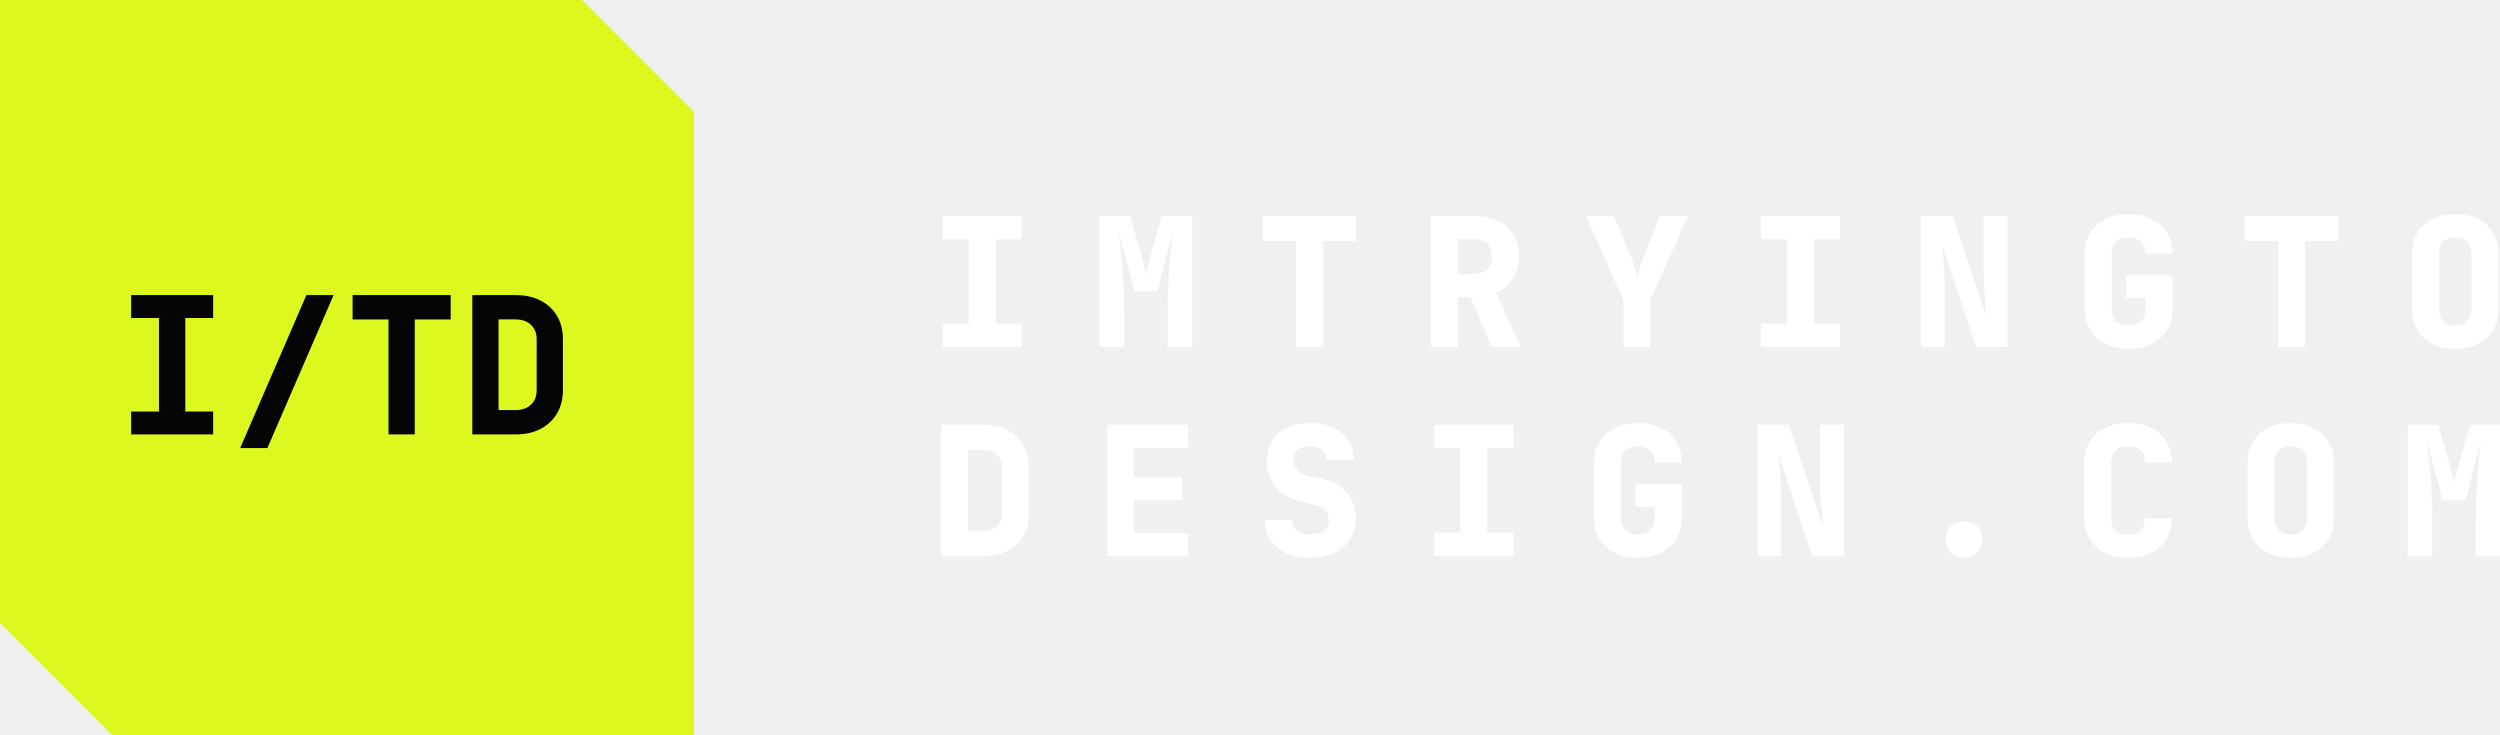
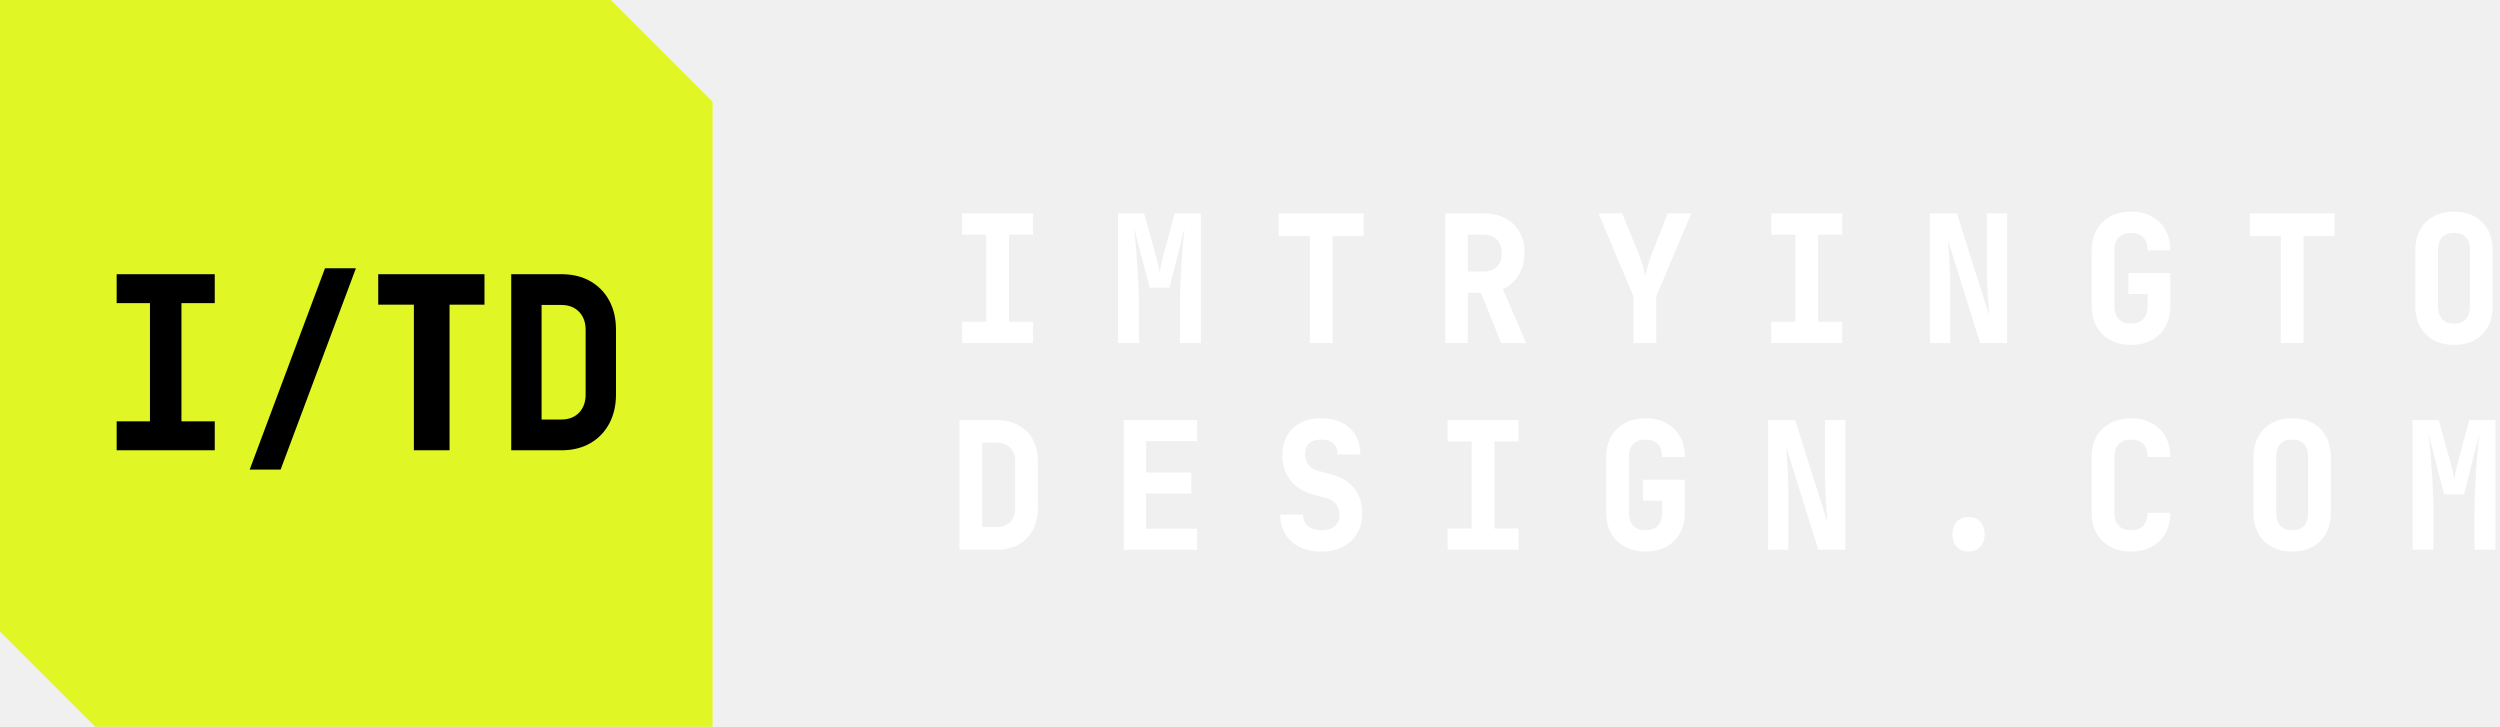
- <svg xmlns="http://www.w3.org/2000/svg" viewBox="0 0 915 269" role="img" aria-label="ImTryingToDesign — imtryingtodesign.com">
-   <path fill="#DDF81E" d="M0 0H213L254 41V269H41L0 228Z" />
-   <path fill="#050505" d="M47.99 159V150.61H58.18V116.39H47.99V108H78.01V116.39H67.82V150.61H78.01V159Z M87.9 164 112.14 108H122.1L97.86 164Z M142.2 159V116.93H129.05V107.99H164.95V116.93H151.8V159Z M172.86 159V108H188.72Q193.96 108 197.84 110Q201.71 111.99 203.87 115.61Q206.03 119.23 206.03 124.13V142.8Q206.03 147.65 203.87 151.3Q201.71 154.95 197.84 156.98Q193.96 159 188.72 159ZM182.47 150.09H188.72Q192.23 150.09 194.32 148.11Q196.42 146.14 196.42 142.8V124.13Q196.42 120.86 194.32 118.89Q192.23 116.91 188.72 116.91H182.47Z" />
-   <path fill="#FFFFFF" d="M345.03 127V118.45H354.57V87.55H345.03V79H373.97V87.55H364.43V118.45H373.97V127Z M402.44 127V79H413.55L417.95 94.12Q418.68 96.49 419.04 98.27Q419.4 100.04 419.47 100.76Q419.53 100.04 419.89 98.27Q420.25 96.49 420.91 94.12L425.25 79H436.36V127H427.36V113.85Q427.36 110.23 427.52 106.25Q427.68 102.28 427.95 98.33Q428.21 94.39 428.54 90.93Q428.87 87.48 429.13 84.92L423.61 106.62H415.26L409.47 84.92Q409.8 87.35 410.13 90.74Q410.46 94.12 410.75 98.04Q411.05 101.95 411.25 106.02Q411.44 110.1 411.44 113.85V127Z M474.37 127V88.21H462.2V79H496.4V88.21H484.23V127Z M523.75 127V79H539.2Q544.33 79 548.08 80.78Q551.82 82.55 553.9 85.84Q555.97 89.13 555.97 93.6Q555.97 98.27 553.7 101.95Q551.43 105.63 547.55 107.27L556.62 127H545.91L538.15 108.85H533.55V127ZM533.55 100.3H539.2Q542.49 100.3 544.3 98.66Q546.1 97.02 546.1 94.06Q546.1 90.97 544.3 89.26Q542.49 87.55 539.2 87.55H533.55Z M594.17 127V109.9L580.36 79H590.68L596.73 93.47Q597.65 95.64 598.34 98.07Q599.03 100.5 599.3 102.01Q599.63 100.5 600.25 98.07Q600.88 95.64 601.73 93.47L607.58 79H617.84L604.03 109.9V127Z M644.53 127V118.45H654.07V87.55H644.53V79H673.47V87.55H663.93V118.45H673.47V127Z M703.12 127V79H714.63L727.05 116.15Q726.86 113.72 726.59 110.53Q726.33 107.34 726.17 104.15Q726 100.96 726 98.73V79H734.68V127H723.17L710.88 89.85Q711.08 91.95 711.27 94.85Q711.47 97.74 711.63 100.7Q711.8 103.66 711.8 105.96V127Z M779.1 127.66Q774.26 127.66 770.65 125.85Q767.03 124.04 765.02 120.79Q763.02 117.53 763.02 113.19V92.81Q763.02 88.4 765.02 85.18Q767.03 81.96 770.65 80.15Q774.26 78.34 779.1 78.34Q783.93 78.34 787.51 80.15Q791.1 81.96 793.1 85.17Q795.11 88.37 795.11 92.81H785.24Q785.24 89.92 783.62 88.4Q782 86.89 779.05 86.89Q776.1 86.89 774.49 88.42Q772.88 89.94 772.88 92.81V113.19Q772.88 116.01 774.49 117.56Q776.1 119.11 779.05 119.11Q782 119.11 783.62 117.55Q785.24 116 785.24 113.16V109.05H778.14V100.7H795.11V113.19Q795.11 117.56 793.1 120.8Q791.1 124.04 787.51 125.85Q783.93 127.66 779.1 127.66Z M833.77 127V88.21H821.6V79H855.8V88.21H843.63V127Z M898.6 127.66Q893.8 127.66 890.25 125.85Q886.7 124.04 884.76 120.79Q882.82 117.53 882.82 113.19V92.81Q882.82 88.47 884.76 85.21Q886.7 81.96 890.25 80.15Q893.8 78.34 898.6 78.34Q903.47 78.34 906.98 80.15Q910.5 81.96 912.44 85.21Q914.38 88.47 914.38 92.81V113.19Q914.38 117.53 912.44 120.79Q910.5 124.04 906.98 125.85Q903.47 127.66 898.6 127.66ZM898.6 119.11Q901.56 119.11 903.04 117.56Q904.52 116.02 904.52 113.19V92.81Q904.52 89.92 903.07 88.4Q901.62 86.89 898.6 86.89Q895.58 86.89 894.13 88.4Q892.68 89.92 892.68 92.81V113.19Q892.68 116.02 894.16 117.56Q895.64 119.11 898.6 119.11Z M344.42 203.5V155.5H360Q365 155.5 368.71 157.41Q372.43 159.31 374.5 162.77Q376.57 166.22 376.57 170.89V188.05Q376.57 192.65 374.5 196.14Q372.43 199.62 368.71 201.56Q365 203.5 360 203.5ZM354.28 194.29H360Q363.02 194.29 364.87 192.58Q366.71 190.88 366.71 188.05V170.89Q366.71 168.12 364.87 166.42Q363.02 164.71 360 164.71H354.28Z M405.33 203.5V155.5H434.92V163.92H415V174.7H432.62V183.12H415V195.08H434.92V203.5Z M479.6 204.16Q474.54 204.16 470.79 202.45Q467.04 200.74 465 197.65Q462.96 194.56 462.96 190.35H472.83Q472.83 192.78 474.7 194.2Q476.58 195.61 479.8 195.61Q482.89 195.61 484.63 194.23Q486.37 192.85 486.37 190.42Q486.37 188.31 485.06 186.8Q483.74 185.29 481.38 184.76L476.51 183.64Q470.39 182.2 467.01 178.28Q463.62 174.37 463.62 168.72Q463.62 164.51 465.56 161.38Q467.5 158.26 471.05 156.55Q474.6 154.84 479.47 154.84Q486.83 154.84 491.14 158.49Q495.45 162.14 495.45 168.32H485.58Q485.58 166.02 483.97 164.71Q482.36 163.39 479.34 163.39Q476.51 163.39 475 164.67Q473.48 165.95 473.48 168.32Q473.48 170.43 474.7 171.91Q475.92 173.38 478.15 173.91L483.28 175.09Q489.66 176.54 492.95 180.32Q496.24 184.1 496.24 189.95Q496.24 194.16 494.16 197.38Q492.09 200.61 488.38 202.38Q484.66 204.16 479.6 204.16Z M524.93 203.5V194.95H534.47V164.05H524.93V155.5H553.87V164.05H544.33V194.95H553.87V203.5Z M599.5 204.16Q594.66 204.16 591.05 202.35Q587.43 200.54 585.42 197.29Q583.42 194.03 583.42 189.69V169.31Q583.42 164.9 585.42 161.68Q587.43 158.46 591.05 156.65Q594.66 154.84 599.5 154.84Q604.33 154.84 607.91 156.65Q611.5 158.46 613.5 161.67Q615.51 164.87 615.51 169.31H605.64Q605.64 166.42 604.02 164.9Q602.4 163.39 599.45 163.39Q596.5 163.39 594.89 164.92Q593.28 166.44 593.28 169.31V189.69Q593.28 192.51 594.89 194.06Q596.5 195.61 599.45 195.61Q602.4 195.61 604.02 194.05Q605.64 192.5 605.64 189.66V185.55H598.54V177.2H615.51V189.69Q615.51 194.06 613.5 197.3Q611.5 200.54 607.91 202.35Q604.33 204.16 599.5 204.16Z M643.22 203.5V155.5H654.73L667.15 192.65Q666.96 190.22 666.69 187.03Q666.43 183.84 666.27 180.65Q666.1 177.46 666.1 175.23V155.5H674.78V203.5H663.27L650.98 166.35Q651.18 168.45 651.37 171.35Q651.57 174.24 651.73 177.2Q651.9 180.16 651.9 182.46V203.5Z M718.8 204.16Q715.78 204.16 713.97 202.35Q712.16 200.54 712.16 197.52Q712.16 194.43 713.97 192.65Q715.78 190.88 718.8 190.88Q721.89 190.88 723.67 192.65Q725.44 194.43 725.44 197.52Q725.44 200.54 723.67 202.35Q721.89 204.16 718.8 204.16Z M778.9 204.16Q774.06 204.16 770.45 202.35Q766.83 200.54 764.82 197.29Q762.82 194.03 762.82 189.69V169.31Q762.82 164.9 764.82 161.68Q766.83 158.46 770.45 156.65Q774.06 154.84 778.9 154.84Q783.73 154.84 787.31 156.65Q790.9 158.46 792.9 161.67Q794.91 164.87 794.91 169.31H785.04Q785.04 166.42 783.42 164.9Q781.8 163.39 778.85 163.39Q775.9 163.39 774.29 164.92Q772.68 166.44 772.68 169.31V189.69Q772.68 192.54 774.29 194.07Q775.9 195.61 778.85 195.61Q781.8 195.61 783.42 194.07Q785.04 192.54 785.04 189.69H794.91Q794.91 194.03 792.9 197.29Q790.9 200.54 787.31 202.35Q783.73 204.16 778.9 204.16Z M838.4 204.16Q833.6 204.16 830.05 202.35Q826.5 200.54 824.56 197.29Q822.62 194.03 822.62 189.69V169.31Q822.62 164.97 824.56 161.71Q826.5 158.46 830.05 156.65Q833.6 154.84 838.4 154.84Q843.27 154.84 846.78 156.65Q850.3 158.46 852.24 161.71Q854.18 164.97 854.18 169.31V189.69Q854.18 194.03 852.24 197.29Q850.3 200.54 846.78 202.35Q843.27 204.16 838.4 204.16ZM838.4 195.61Q841.36 195.61 842.84 194.06Q844.32 192.52 844.32 189.69V169.31Q844.32 166.42 842.87 164.9Q841.42 163.39 838.4 163.39Q835.38 163.39 833.93 164.9Q832.48 166.42 832.48 169.31V189.69Q832.48 192.52 833.96 194.06Q835.44 195.61 838.4 195.61Z M881.24 203.5V155.5H892.35L896.75 170.62Q897.48 172.99 897.84 174.77Q898.2 176.54 898.27 177.26Q898.33 176.54 898.69 174.77Q899.05 172.99 899.71 170.62L904.05 155.5H915.16V203.5H906.16V190.35Q906.16 186.73 906.32 182.75Q906.48 178.78 906.75 174.83Q907.01 170.89 907.34 167.43Q907.67 163.98 907.93 161.42L902.41 183.12H894.06L888.27 161.42Q888.6 163.85 888.93 167.24Q889.26 170.62 889.55 174.54Q889.85 178.45 890.05 182.52Q890.24 186.6 890.24 190.35V203.5Z" />
+ <svg xmlns="http://www.w3.org/2000/svg" viewBox="0 0 925.4 269" role="img" aria-label="ImTryingToDesign — imtryingtodesign.com">
+   <g transform="scale(0.275051)">
+     <path fill="#E0F725" d="M0 0H822L959 137V978H128L0 850Z" />
+     <path fill="#000" d="M157 606V567.03H201.81V407.97H157V369H289V407.97H244.19V567.03H289V606Z M336 632 437.37 361H479L377.63 632Z M509 369H652V410H605V606H557V410H509Z M688 606V369H755.44Q777.71 369 794.18 378.28Q810.66 387.56 819.83 404.37Q829 421.18 829 443.96V530.72Q829 553.24 819.83 570.21Q810.66 587.18 794.18 596.59Q777.71 606 755.44 606ZM728.86 564.59H755.44Q770.34 564.59 779.24 555.41Q788.14 546.23 788.14 530.72V443.96Q788.14 428.77 779.24 419.59Q770.34 410.41 755.44 410.41H728.86Z" />
+   </g>
+   <path fill="#FFFFFF" d="M356.14 127V119.11H365.06V86.89H356.14V79H382.41V86.89H373.49V119.11H382.41V127Z M413.83 127V79H423.52L427.73 94.21Q428.4 96.52 428.78 98.35Q429.16 100.19 429.26 101Q429.37 100.19 429.74 98.35Q430.11 96.52 430.72 94.19L434.83 79H444.52V127H436.76V112.96Q436.76 109.5 436.92 105.58Q437.08 101.66 437.34 97.74Q437.6 93.81 437.91 90.35Q438.22 86.88 438.47 84.3L432.9 106.48H425.54L419.76 84.3Q420.07 86.76 420.37 90.15Q420.68 93.54 420.95 97.42Q421.22 101.31 421.4 105.32Q421.58 109.32 421.58 112.96V127Z M484.87 127V87.4H473.37V78.99H504.78V87.4H493.28V127Z M534.95 127V79H549.2Q553.81 79 557.19 80.77Q560.58 82.54 562.44 85.78Q564.31 89.03 564.31 93.43Q564.31 98.14 562.15 101.78Q559.99 105.43 556.3 107L564.93 127H555.68L548.19 108.39H543.31V127ZM543.31 100.51H549.2Q552.34 100.51 554.1 98.72Q555.86 96.93 555.86 93.8Q555.86 90.54 554.1 88.71Q552.34 86.88 549.2 86.88H543.31Z M604.67 127V109.73L591.7 79H600.49L606.79 94.56Q607.62 96.62 608.22 98.78Q608.81 100.95 609.03 102.26Q609.3 100.95 609.86 98.78Q610.41 96.62 611.19 94.56L617.31 79H626.05L613.08 109.73V127Z M655.64 127V119.11H664.56V86.89H655.64V79H681.91V86.89H672.99V119.11H681.91V127Z M714.38 127V79H724.38L736.37 116.97Q736.2 114.7 735.97 111.67Q735.75 108.65 735.61 105.57Q735.47 102.49 735.47 100.23V79H742.97V127H732.97L721.09 89.03Q721.26 91.03 721.43 93.82Q721.6 96.61 721.74 99.51Q721.88 102.4 721.88 104.73V127Z M788.84 127.66Q784.44 127.66 781.16 125.88Q777.88 124.11 776.07 120.88Q774.25 117.65 774.25 113.33V92.67Q774.25 88.28 776.07 85.09Q777.88 81.89 781.16 80.12Q784.44 78.34 788.84 78.34Q793.24 78.34 796.49 80.12Q799.74 81.9 801.55 85.09Q803.36 88.27 803.36 92.67H794.95Q794.95 89.53 793.34 87.88Q791.73 86.22 788.81 86.22Q785.89 86.22 784.28 87.88Q782.66 89.54 782.66 92.66V113.33Q782.66 116.41 784.28 118.1Q785.89 119.79 788.81 119.79Q791.73 119.79 793.34 118.1Q794.95 116.4 794.95 113.31V108.82H787.84V101.08H803.36V113.33Q803.36 117.66 801.55 120.88Q799.74 124.1 796.49 125.88Q793.24 127.66 788.84 127.66Z M844.27 127V87.4H832.77V78.99H864.18V87.4H852.68V127Z M908.37 127.66Q904 127.66 900.78 125.88Q897.56 124.11 895.81 120.88Q894.05 117.65 894.05 113.33V92.67Q894.05 88.33 895.81 85.11Q897.56 81.89 900.78 80.12Q904 78.34 908.37 78.34Q912.8 78.34 915.99 80.12Q919.19 81.89 920.94 85.11Q922.69 88.33 922.69 92.66V113.33Q922.69 117.65 920.94 120.88Q919.19 124.11 915.99 125.88Q912.8 127.66 908.37 127.66ZM908.37 119.78Q911.3 119.78 912.79 118.1Q914.28 116.41 914.28 113.33V92.67Q914.28 89.53 912.82 87.88Q911.35 86.22 908.37 86.22Q905.41 86.22 903.94 87.88Q902.46 89.53 902.46 92.67V113.33Q902.46 116.41 903.96 118.1Q905.46 119.78 908.37 119.78Z M355.15 203.5V155.5H369.03Q373.62 155.5 377.01 157.38Q380.4 159.26 382.29 162.66Q384.18 166.07 384.18 170.68V188.25Q384.18 192.81 382.29 196.25Q380.4 199.69 377.01 201.59Q373.62 203.5 369.03 203.5ZM363.56 195.11H369.03Q372.1 195.11 373.93 193.25Q375.77 191.39 375.77 188.25V170.68Q375.77 167.61 373.93 165.75Q372.1 163.89 369.03 163.89H363.56Z M415.97 203.5V155.5H443.11V163.29H424.23V174.92H440.97V182.69H424.23V195.71H443.11V203.5Z M489.12 204.16Q484.48 204.16 481.06 202.48Q477.65 200.79 475.79 197.73Q473.93 194.67 473.92 190.49H482.33Q482.33 193.16 484.19 194.72Q486.05 196.28 489.27 196.28Q492.35 196.28 494.08 194.76Q495.82 193.24 495.82 190.57Q495.82 188.3 494.55 186.65Q493.28 185 490.98 184.41L486.14 183.1Q480.68 181.64 477.67 177.8Q474.66 173.96 474.66 168.48Q474.66 164.34 476.42 161.28Q478.19 158.21 481.42 156.52Q484.64 154.83 489.05 154.83Q495.7 154.83 499.61 158.45Q503.52 162.07 503.53 168.19H495.12Q495.12 165.62 493.52 164.17Q491.92 162.71 488.94 162.71Q486.12 162.71 484.6 164.11Q483.07 165.5 483.07 168.06Q483.07 170.34 484.27 171.97Q485.47 173.59 487.69 174.2L492.74 175.57Q498.37 177.03 501.3 180.78Q504.23 184.53 504.23 190.17Q504.23 194.33 502.35 197.49Q500.46 200.66 497.09 202.41Q493.71 204.16 489.12 204.16Z M535.84 203.5V195.61H544.76V163.39H535.84V155.5H562.11V163.39H553.19V195.61H562.11V203.5Z M609.14 204.16Q604.74 204.16 601.46 202.38Q598.18 200.61 596.37 197.38Q594.55 194.15 594.55 189.83V169.17Q594.55 164.78 596.37 161.59Q598.18 158.39 601.46 156.62Q604.74 154.84 609.14 154.84Q613.54 154.84 616.79 156.62Q620.04 158.4 621.85 161.59Q623.66 164.77 623.66 169.17H615.25Q615.25 166.03 613.64 164.38Q612.03 162.72 609.11 162.72Q606.19 162.72 604.58 164.38Q602.96 166.04 602.96 169.16V189.83Q602.96 192.91 604.58 194.6Q606.19 196.29 609.11 196.29Q612.03 196.29 613.64 194.6Q615.25 192.9 615.25 189.81V185.32H608.14V177.58H623.66V189.83Q623.66 194.16 621.85 197.38Q620.04 200.6 616.79 202.38Q613.54 204.16 609.14 204.16Z M654.48 203.5V155.5H664.48L676.47 193.47Q676.3 191.2 676.07 188.17Q675.85 185.15 675.71 182.07Q675.57 178.99 675.57 176.73V155.5H683.07V203.5H673.07L661.19 165.53Q661.36 167.53 661.53 170.32Q661.7 173.11 661.84 176.01Q661.98 178.9 661.98 181.23V203.5Z M728.67 204.16Q725.96 204.16 724.34 202.42Q722.73 200.69 722.73 197.79Q722.73 194.81 724.34 193.09Q725.96 191.37 728.67 191.37Q731.43 191.37 733.03 193.09Q734.62 194.81 734.62 197.79Q734.62 200.69 733.03 202.42Q731.43 204.16 728.67 204.16Z M788.84 204.16Q784.44 204.16 781.16 202.38Q777.88 200.61 776.07 197.38Q774.25 194.15 774.25 189.83V169.17Q774.25 164.78 776.07 161.59Q777.88 158.39 781.16 156.62Q784.44 154.84 788.84 154.84Q793.24 154.84 796.49 156.62Q799.74 158.4 801.55 161.59Q803.36 164.77 803.36 169.17H794.95Q794.95 166.03 793.34 164.38Q791.73 162.72 788.81 162.72Q785.89 162.72 784.28 164.38Q782.66 166.04 782.66 169.16V189.83Q782.66 192.93 784.28 194.6Q785.89 196.28 788.81 196.28Q791.73 196.28 793.34 194.6Q794.95 192.93 794.95 189.83H803.36Q803.36 194.14 801.55 197.37Q799.74 200.6 796.49 202.38Q793.24 204.16 788.84 204.16Z M848.47 204.16Q844.1 204.16 840.88 202.38Q837.66 200.61 835.91 197.38Q834.15 194.15 834.15 189.83V169.17Q834.15 164.83 835.91 161.61Q837.66 158.39 840.88 156.62Q844.1 154.84 848.47 154.84Q852.9 154.84 856.09 156.62Q859.29 158.39 861.04 161.61Q862.79 164.83 862.79 169.16V189.83Q862.79 194.15 861.04 197.38Q859.29 200.61 856.09 202.38Q852.9 204.16 848.47 204.16ZM848.47 196.28Q851.4 196.28 852.89 194.6Q854.38 192.91 854.38 189.83V169.17Q854.38 166.03 852.92 164.38Q851.45 162.72 848.47 162.72Q845.51 162.72 844.04 164.38Q842.56 166.03 842.56 169.17V189.83Q842.56 192.91 844.06 194.6Q845.56 196.28 848.47 196.28Z M893.03 203.5V155.5H902.72L906.93 170.71Q907.6 173.02 907.98 174.85Q908.36 176.69 908.46 177.5Q908.57 176.69 908.94 174.85Q909.31 173.02 909.92 170.69L914.03 155.5H923.72V203.5H915.96V189.46Q915.96 186 916.12 182.08Q916.28 178.16 916.54 174.24Q916.8 170.31 917.11 166.85Q917.42 163.38 917.67 160.8L912.1 182.98H904.74L898.96 160.8Q899.27 163.26 899.57 166.65Q899.88 170.04 900.15 173.92Q900.42 177.81 900.6 181.82Q900.78 185.82 900.78 189.46V203.5Z" />
</svg>
